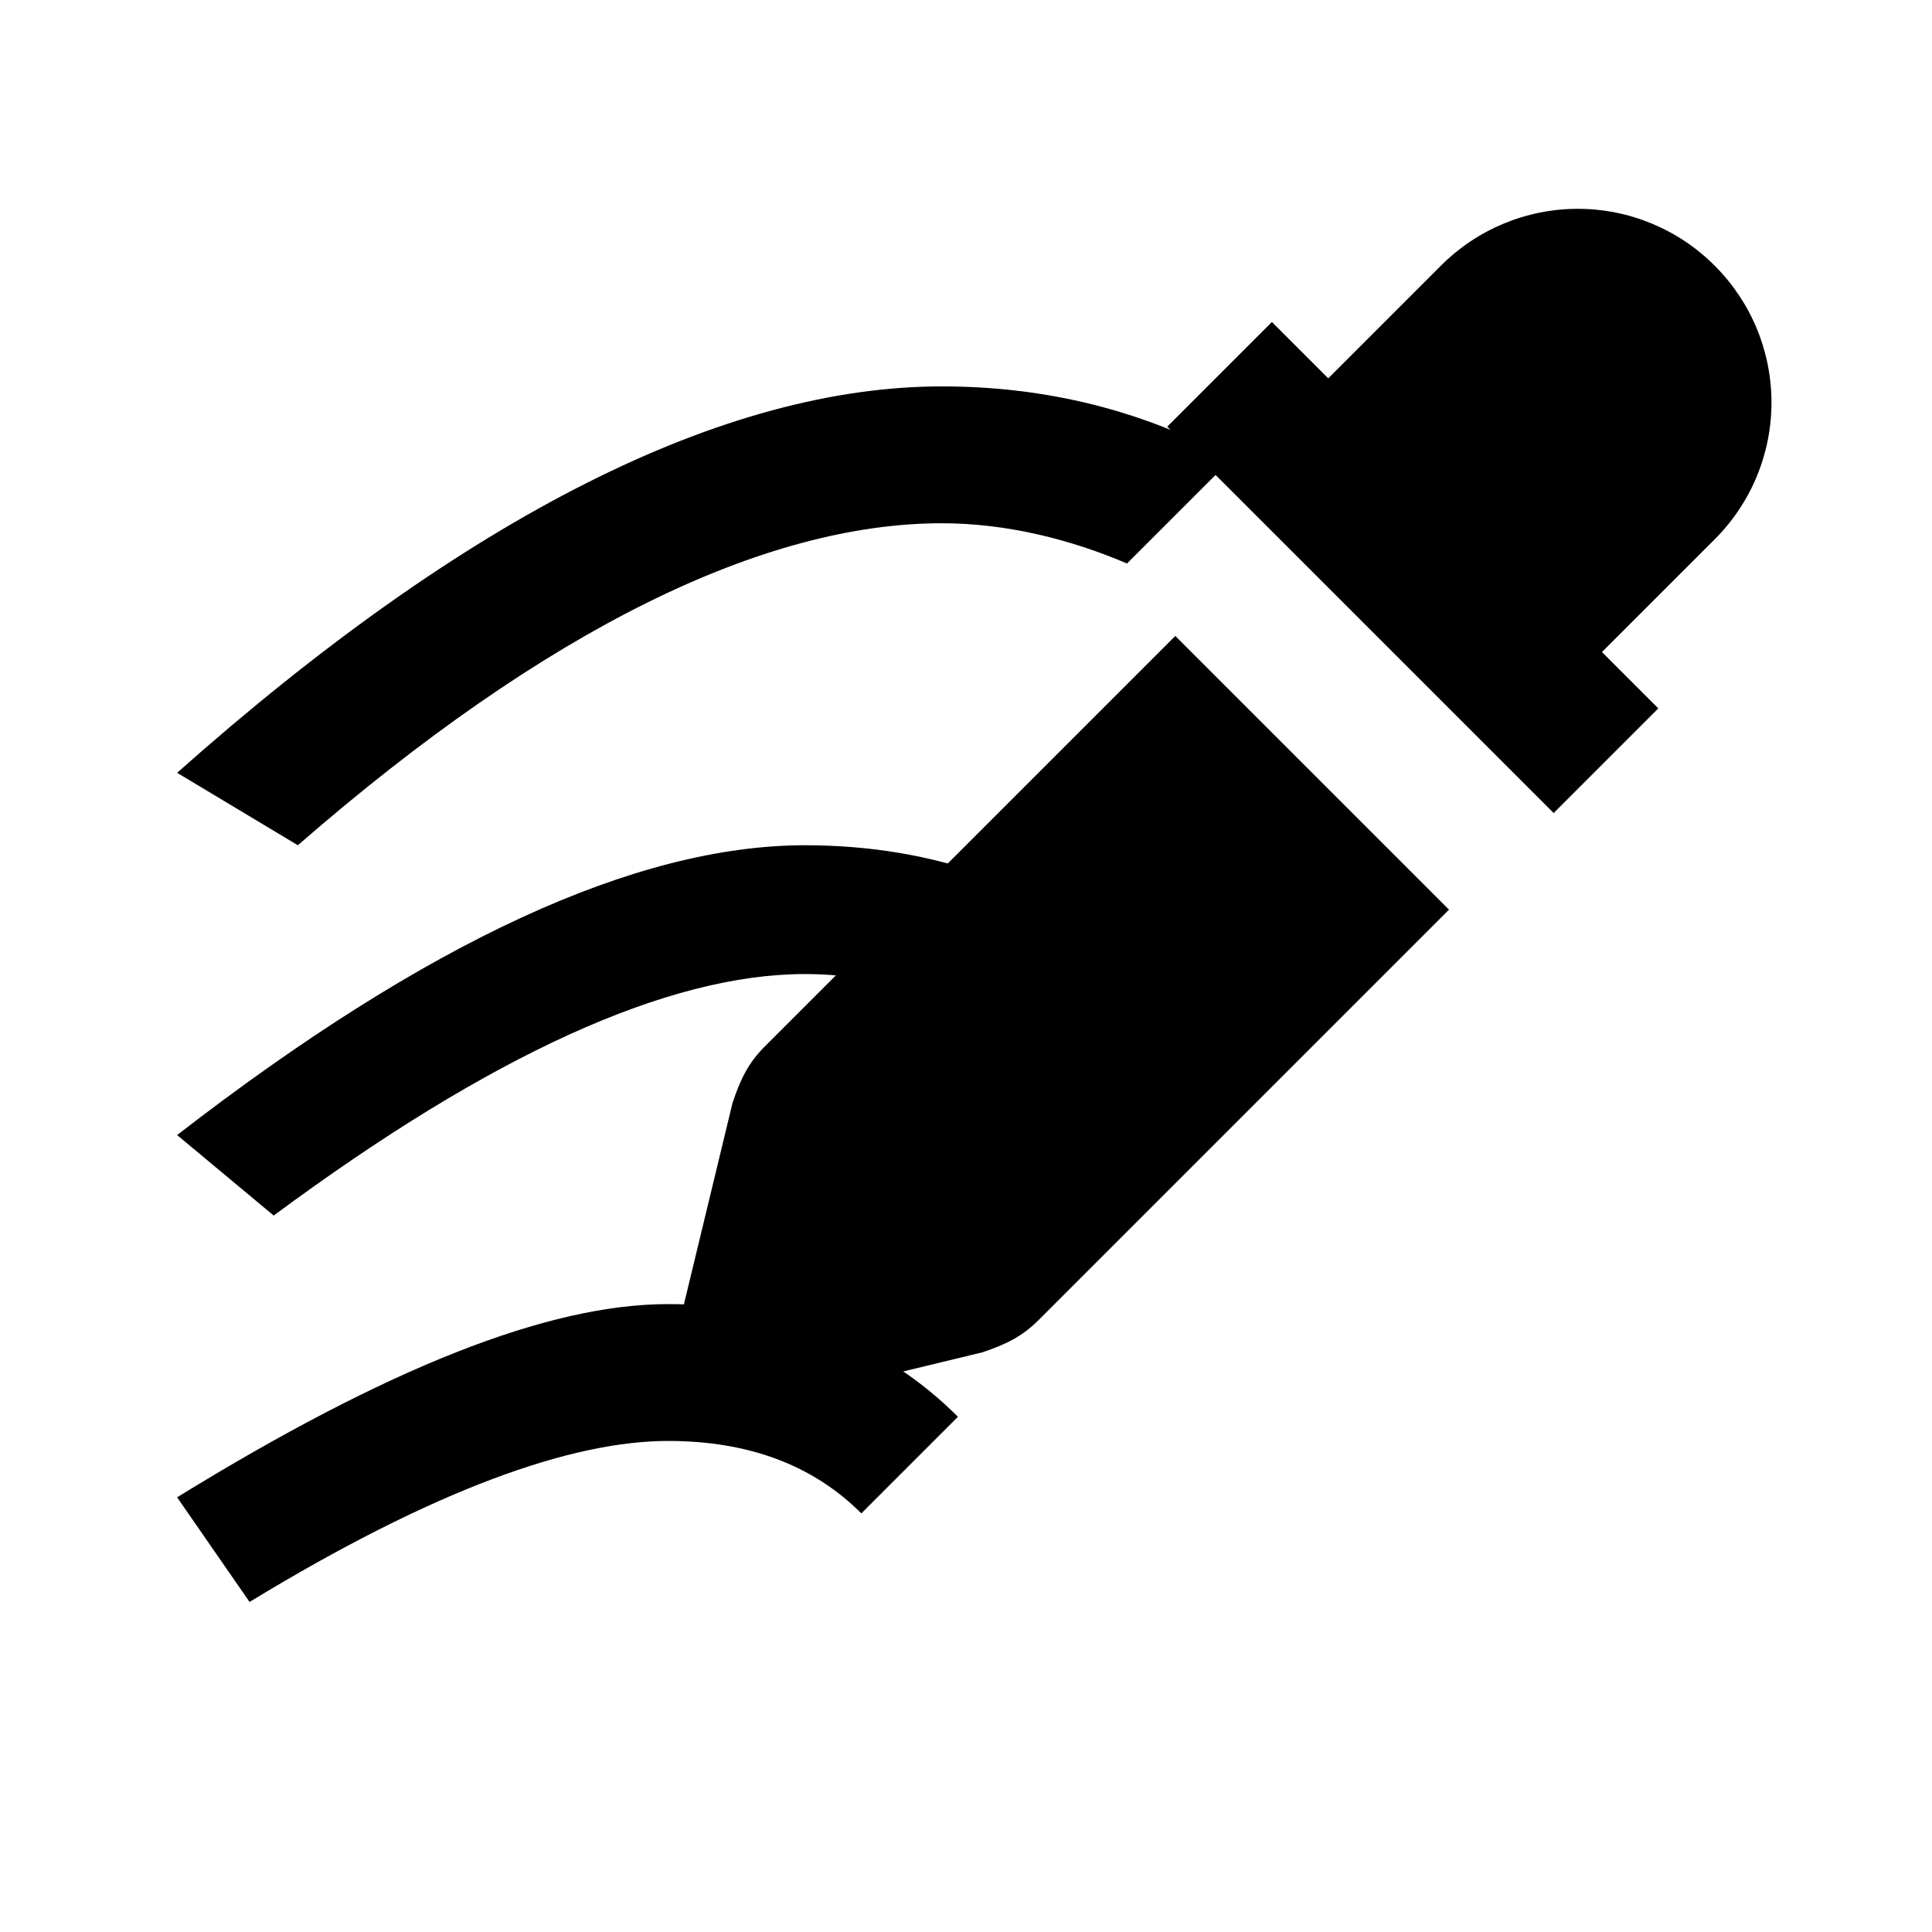
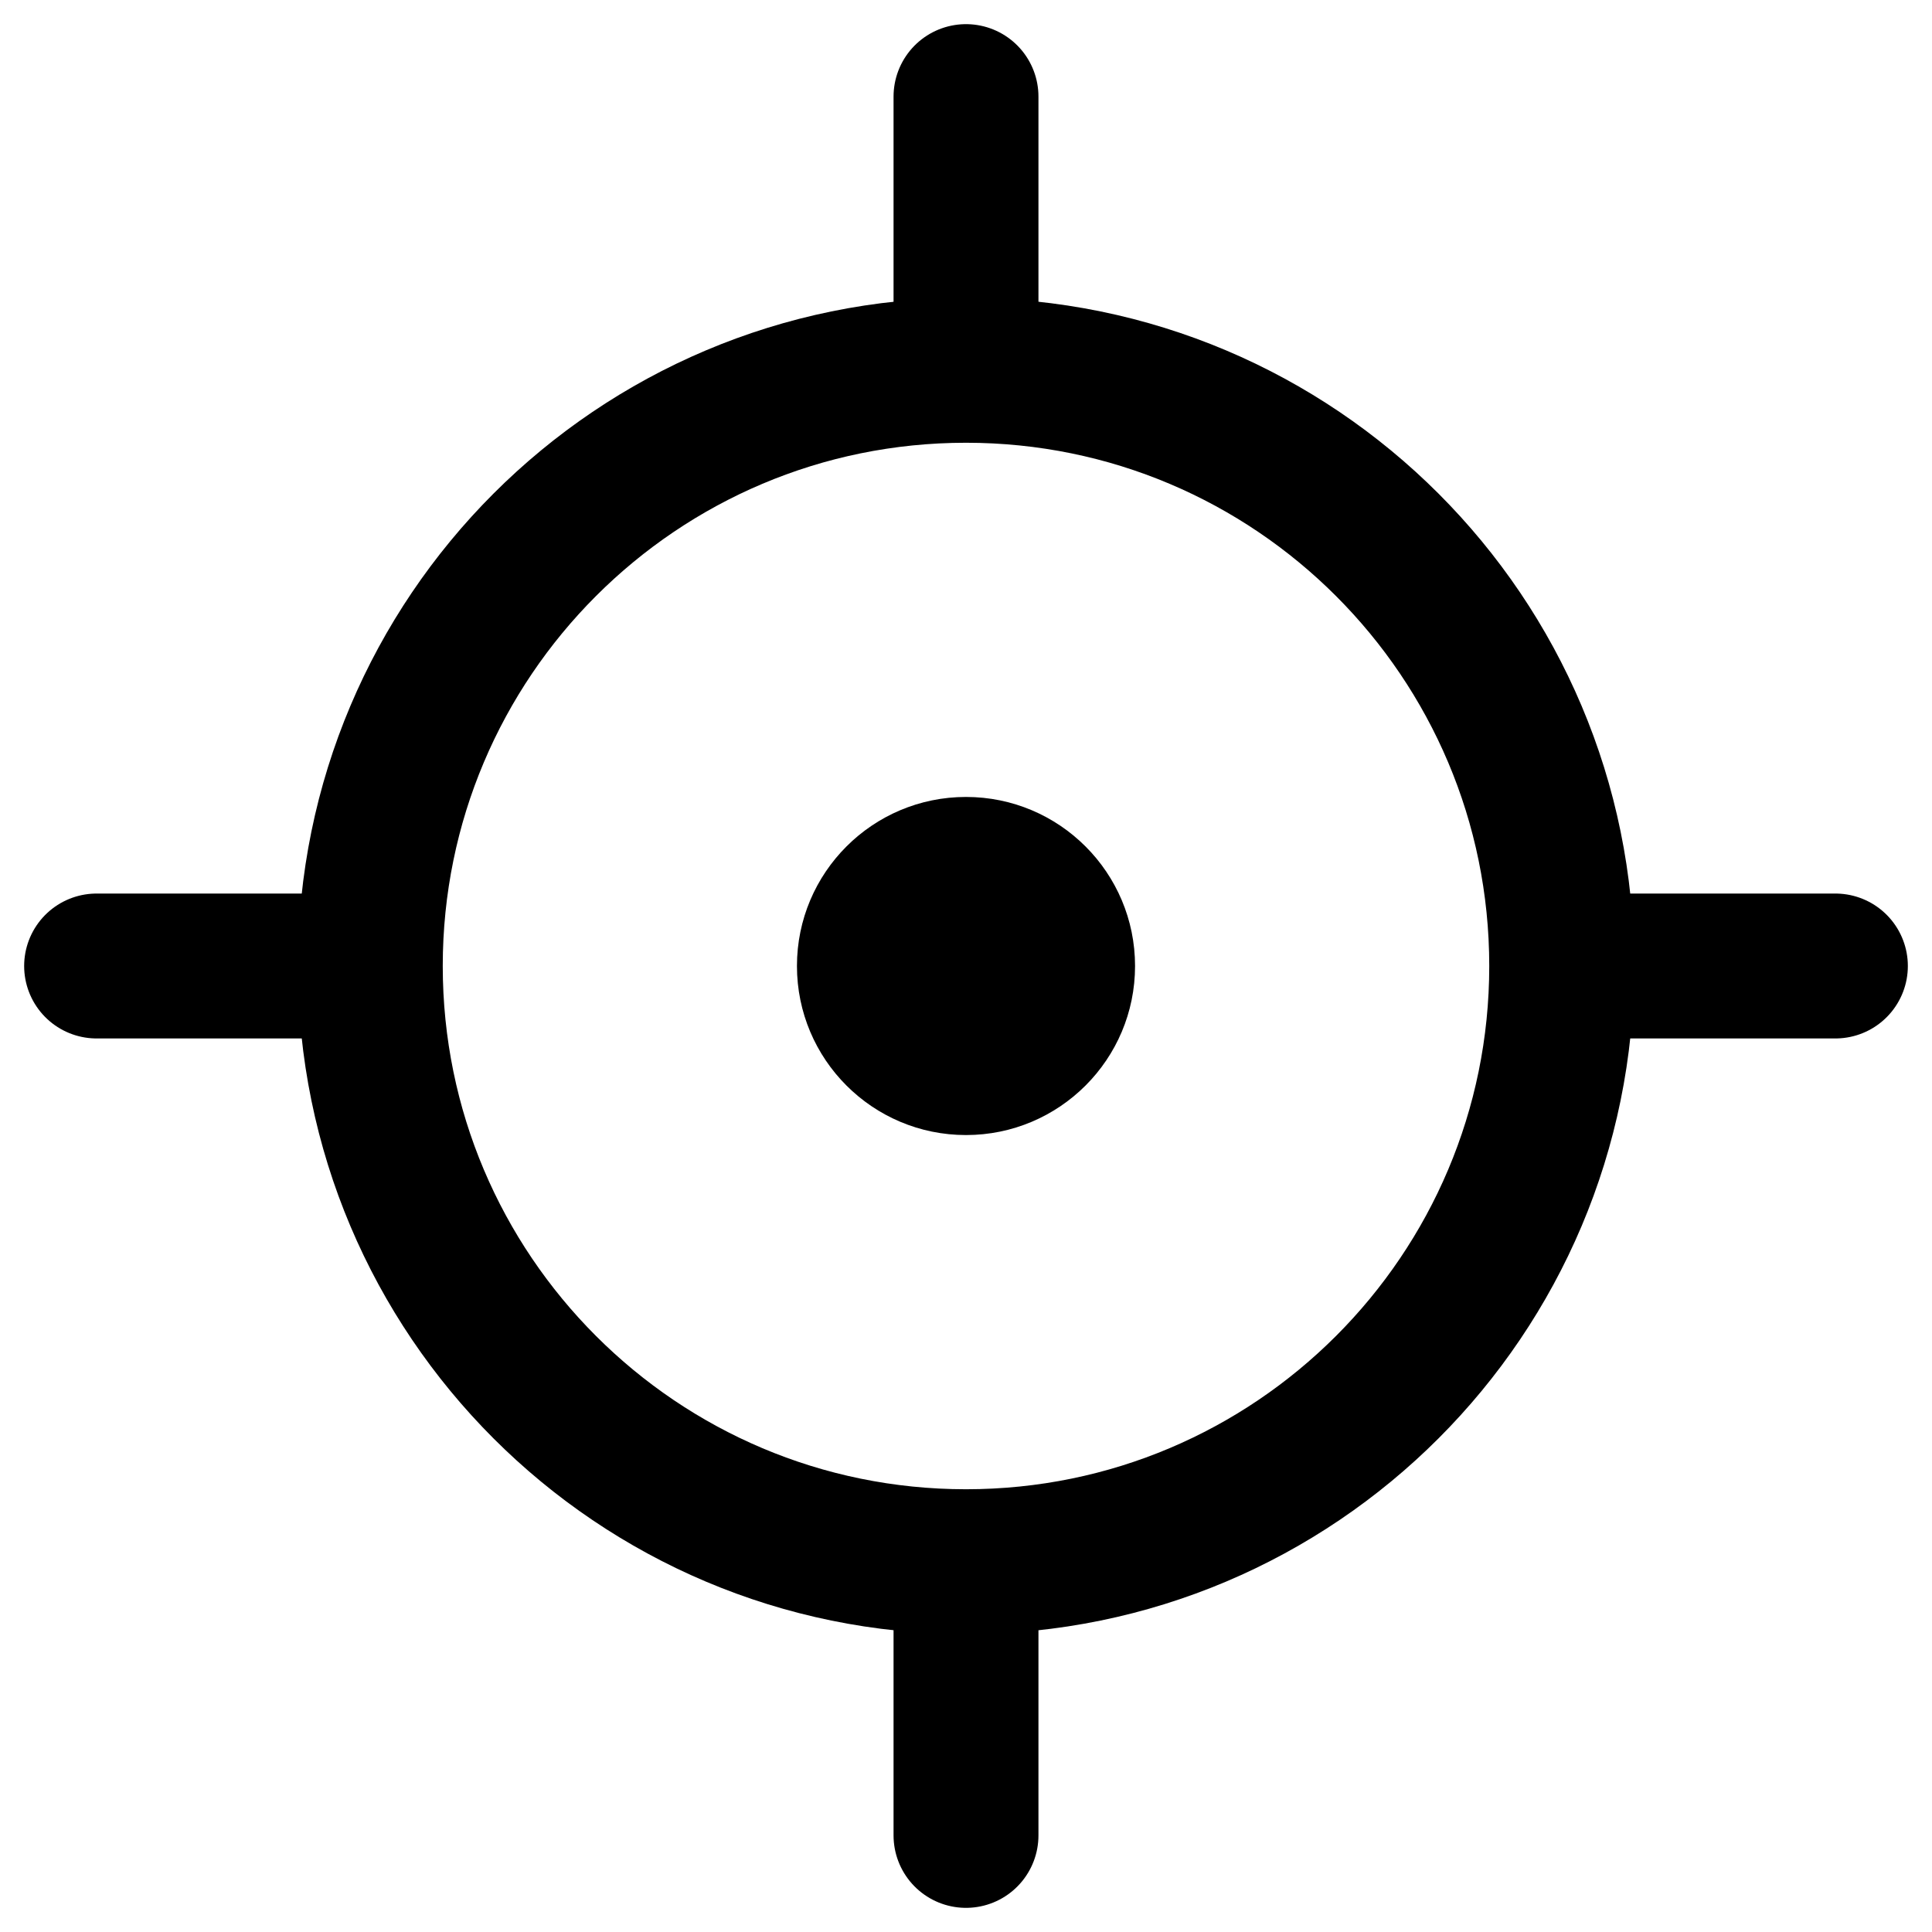
<svg xmlns="http://www.w3.org/2000/svg" width="24" height="24" viewBox="0 0 24 24">
-   <path d="M2.2 18.6c2.6-1.6 4.6-2.4 6.1-2.4 1.5 0 2.7.5 3.6 1.4l-1.2 1.2c-.6-.6-1.4-.9-2.4-.9-1.2 0-2.9.6-5.2 2zM2.2 14.1c3.1-2.4 5.7-3.6 7.8-3.6 1.6 0 3 .5 4.2 1.5l-1.2 1.2c-.9-.7-1.9-1.1-3-1.1-1.7 0-3.9 1-6.6 3zM2.2 9.6C5.8 6.4 9 4.8 11.7 4.8c1.3 0 2.5.3 3.6.9l-1.3 1.3c-.7-.3-1.5-.5-2.3-.5-2.2 0-4.9 1.3-8 4z" fill="#000" />
-   <path d="M21.3 3.3a2.4 2.4 0 0 0-3.4 0l-1.4 1.4-.7-.7-1.3 1.3 4.8 4.8 1.3-1.3-.7-.7 1.4-1.4a2.4 2.4 0 0 0 0-3.4zM14.6 7.9l-5.1 5.1c-.2.2-.3.4-.4.7l-.7 2.9c-.1.5.4 1 .9.9l2.9-.7c.3-.1.5-.2.7-.4l5.1-5.1-3.4-3.4z" fill="#000" />
+   <g fill="none" stroke="#000" stroke-width="1.8" stroke-linecap="round">
+     <circle cx="12" cy="12" r="7.4" />
+     <path d="M12 1.2v3.3M12 19.5v3.3M1.2 12h3.3M19.5 12h3.3" />
+   </g>
+   <circle cx="12" cy="12" r="2.1" fill="#000" />
</svg>
